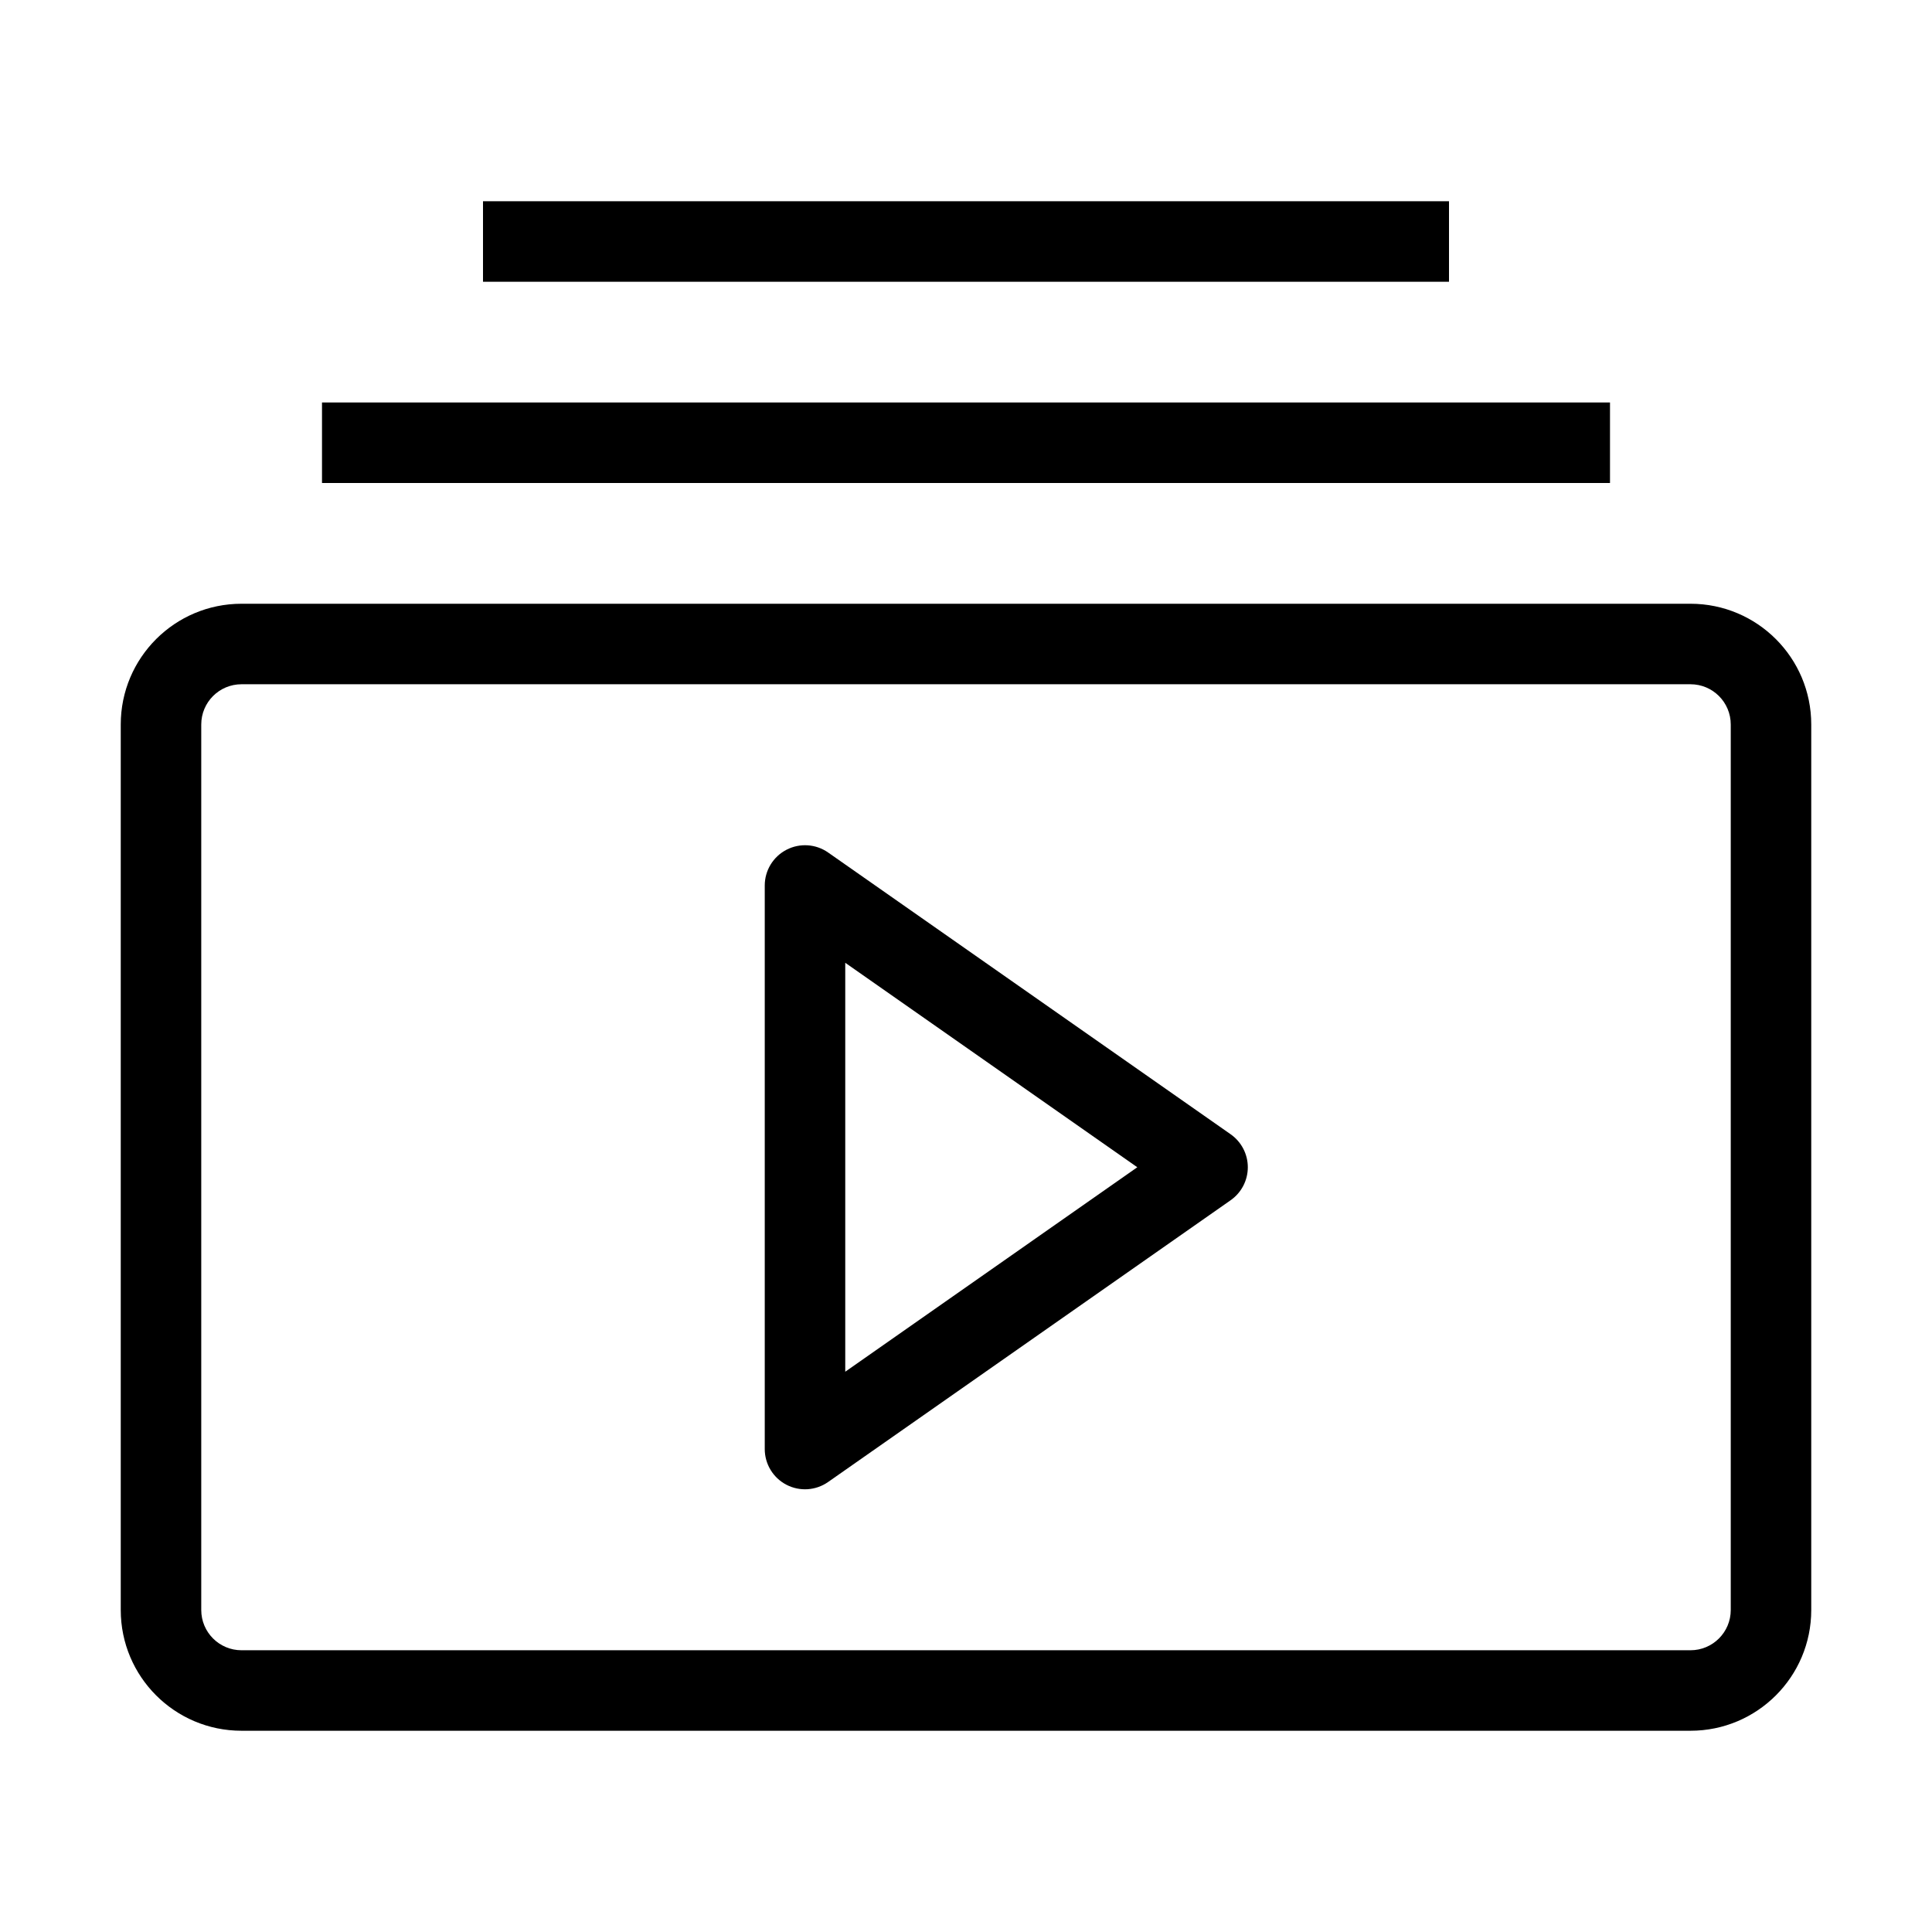
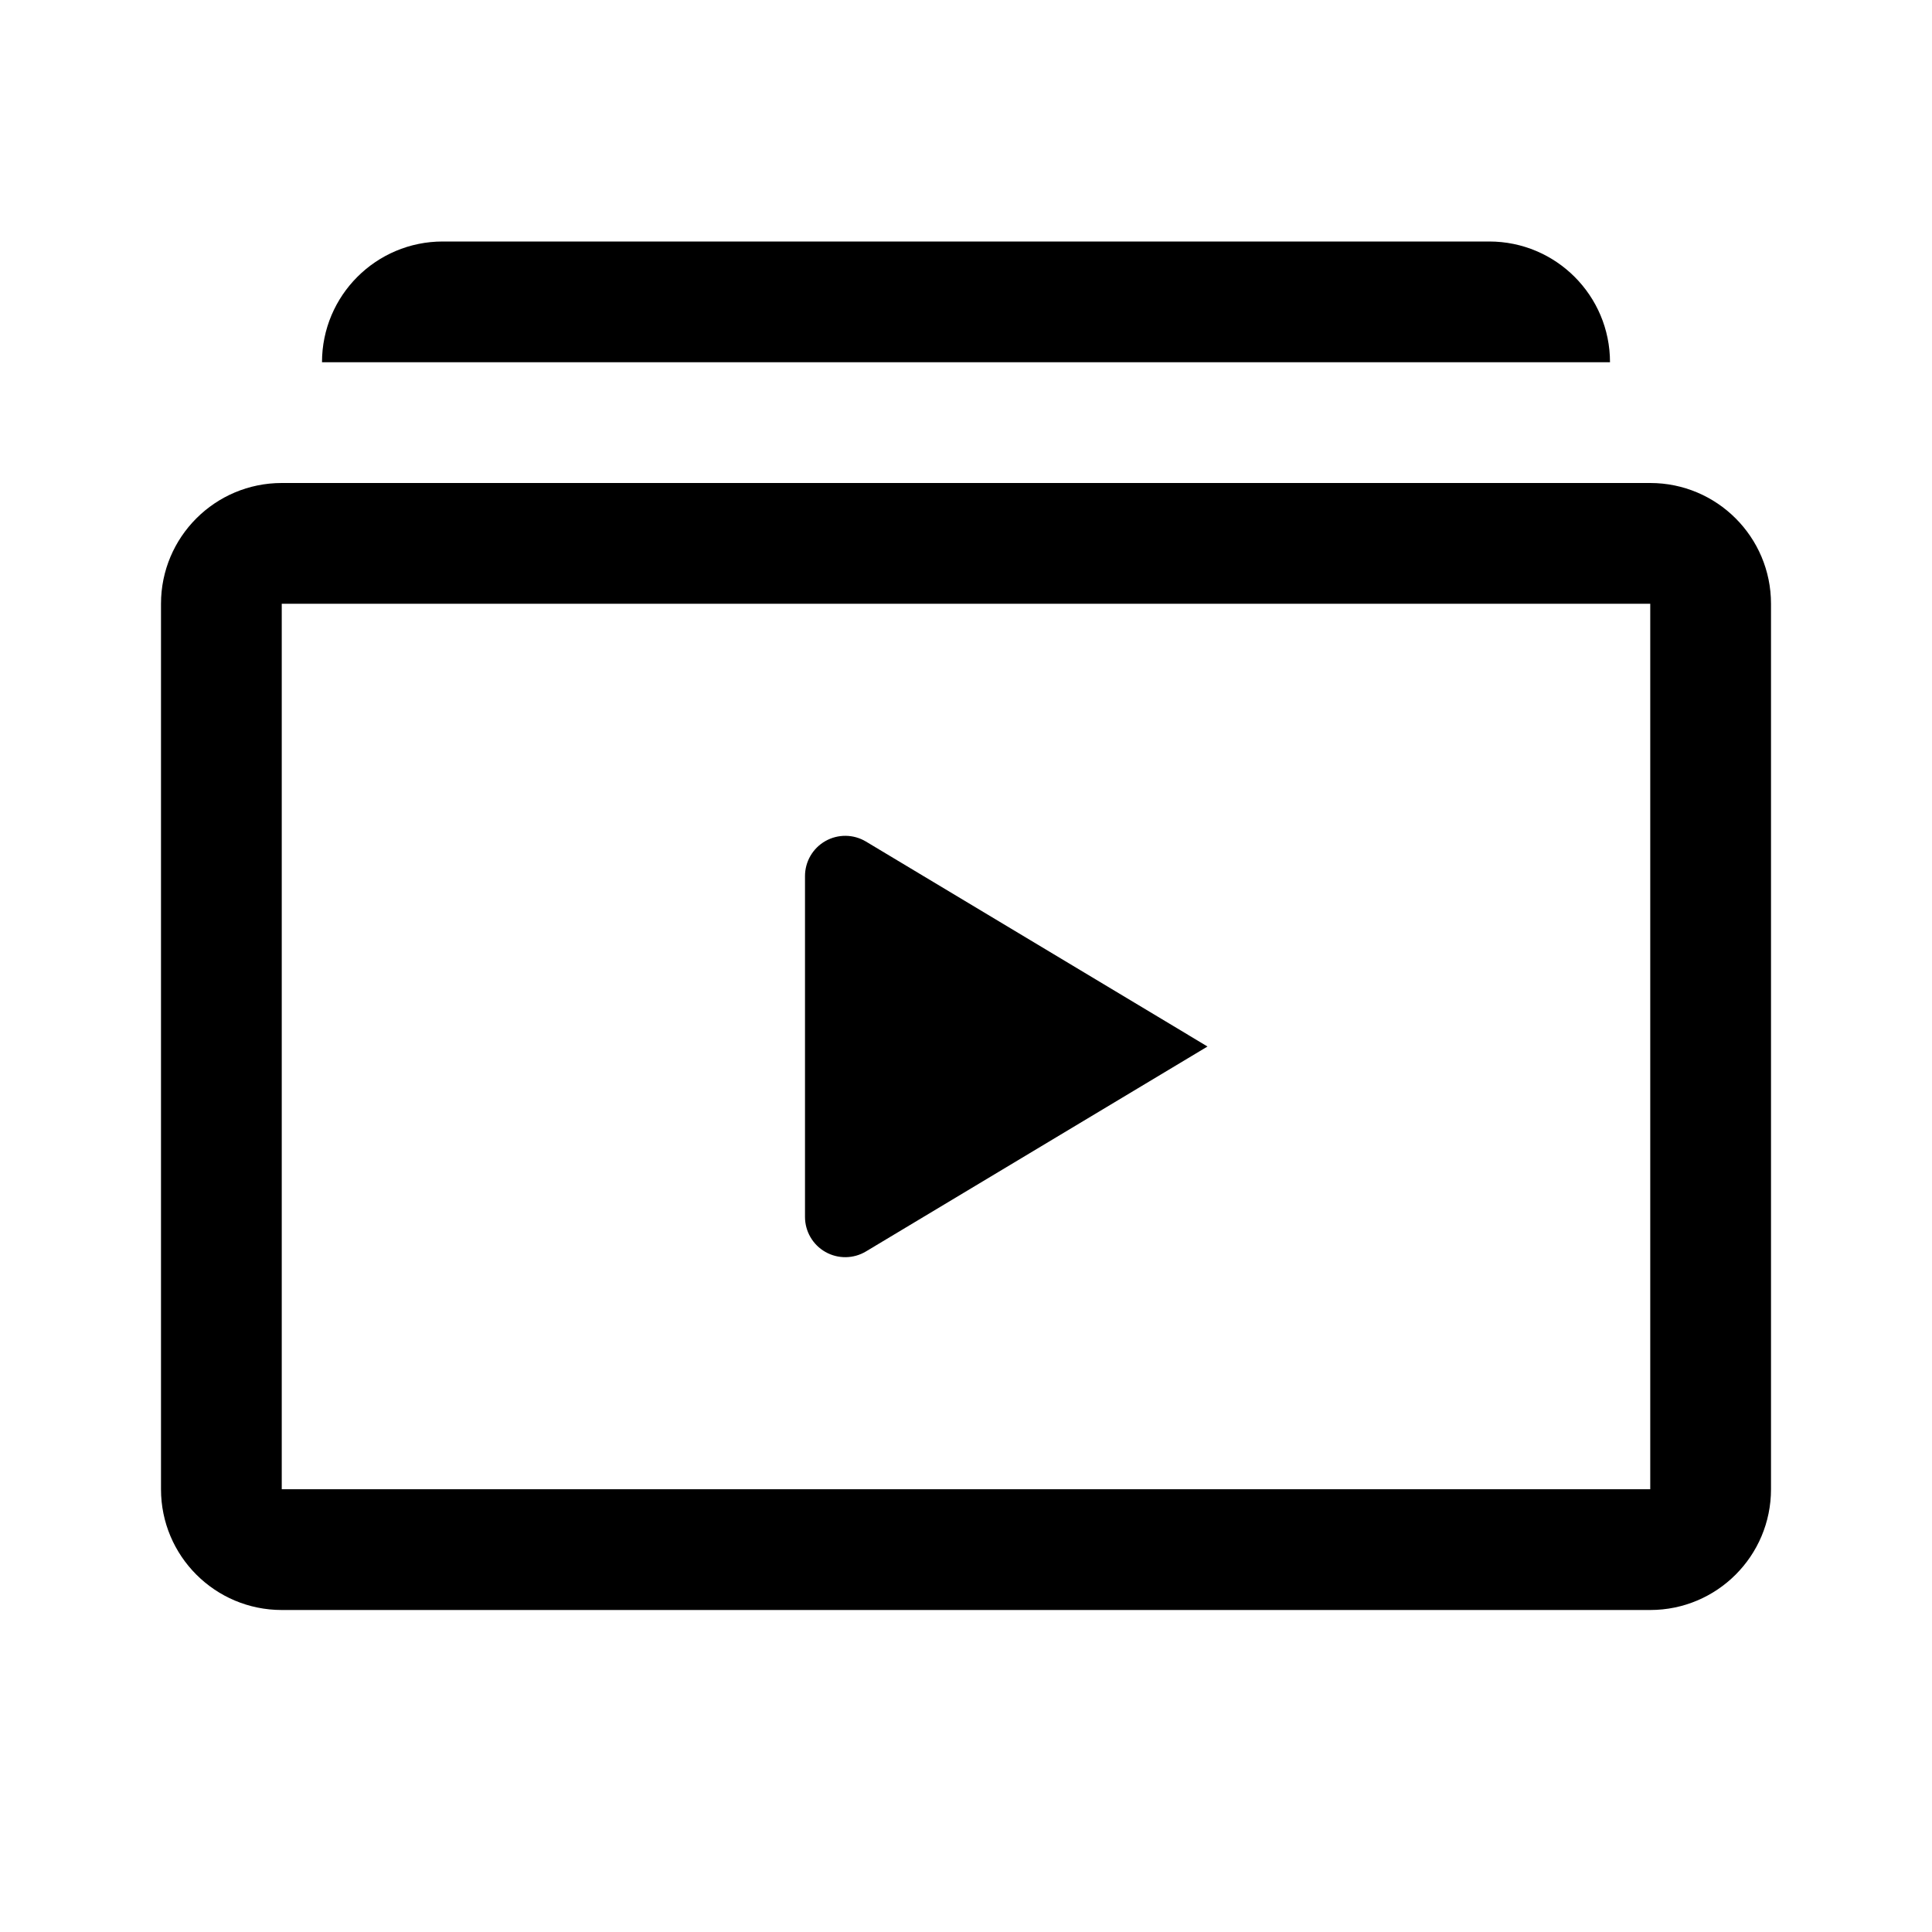
- <svg xmlns="http://www.w3.org/2000/svg" width="24" height="24" fill="none" id="subscription">
-   <path fill="#000" fill-rule="evenodd" d="M1.5 9A1.5 1.5 0 0 1 3 7.5h18A1.5 1.5 0 0 1 22.5 9v11a1.5 1.5 0 0 1-1.5 1.5H3A1.5 1.5 0 0 1 1.5 20V9ZM3 8.5a.5.5 0 0 0-.5.5v11a.5.5 0 0 0 .5.5h18a.5.5 0 0 0 .5-.5V9a.5.5 0 0 0-.5-.5H3Z" clip-rule="evenodd" />
-   <path fill="#000" fill-rule="evenodd" d="M9.77 10.556a.5.5 0 0 1 .517.034l5 3.5a.5.5 0 0 1 0 .82l-5 3.5A.5.5 0 0 1 9.5 18v-7a.5.5 0 0 1 .27-.444zm.73 1.404v5.08l3.628-2.54-3.628-2.54zM20 6H4V5h16v1zm-2-2.5H6v-1h12v1z" clip-rule="evenodd" />
+ <svg xmlns="http://www.w3.org/2000/svg" fill="currentColor" height="24" viewBox="0 0 24 24" width="24" focusable="false" aria-hidden="true" style="pointer-events: none; display: inherit; width: 100%; height: 100%;">
+   <path clip-rule="evenodd" d="M4 4.5A1.5 1.5 0 015.5 3h13A1.5 1.5 0 0120 4.5H4Zm16.5 3h-17v11h17v-11ZM3.5 6A1.5 1.5 0 002 7.5v11A1.5 1.5 0 003.5 20h17a1.5 1.5 0 001.5-1.5v-11A1.5 1.5 0 0020.5 6h-17Zm7.257 4.454a.5.5 0 00-.757.43v4.233a.5.5 0 00.757.429L15 13l-4.243-2.546Z" fill-rule="evenodd" />
</svg>
